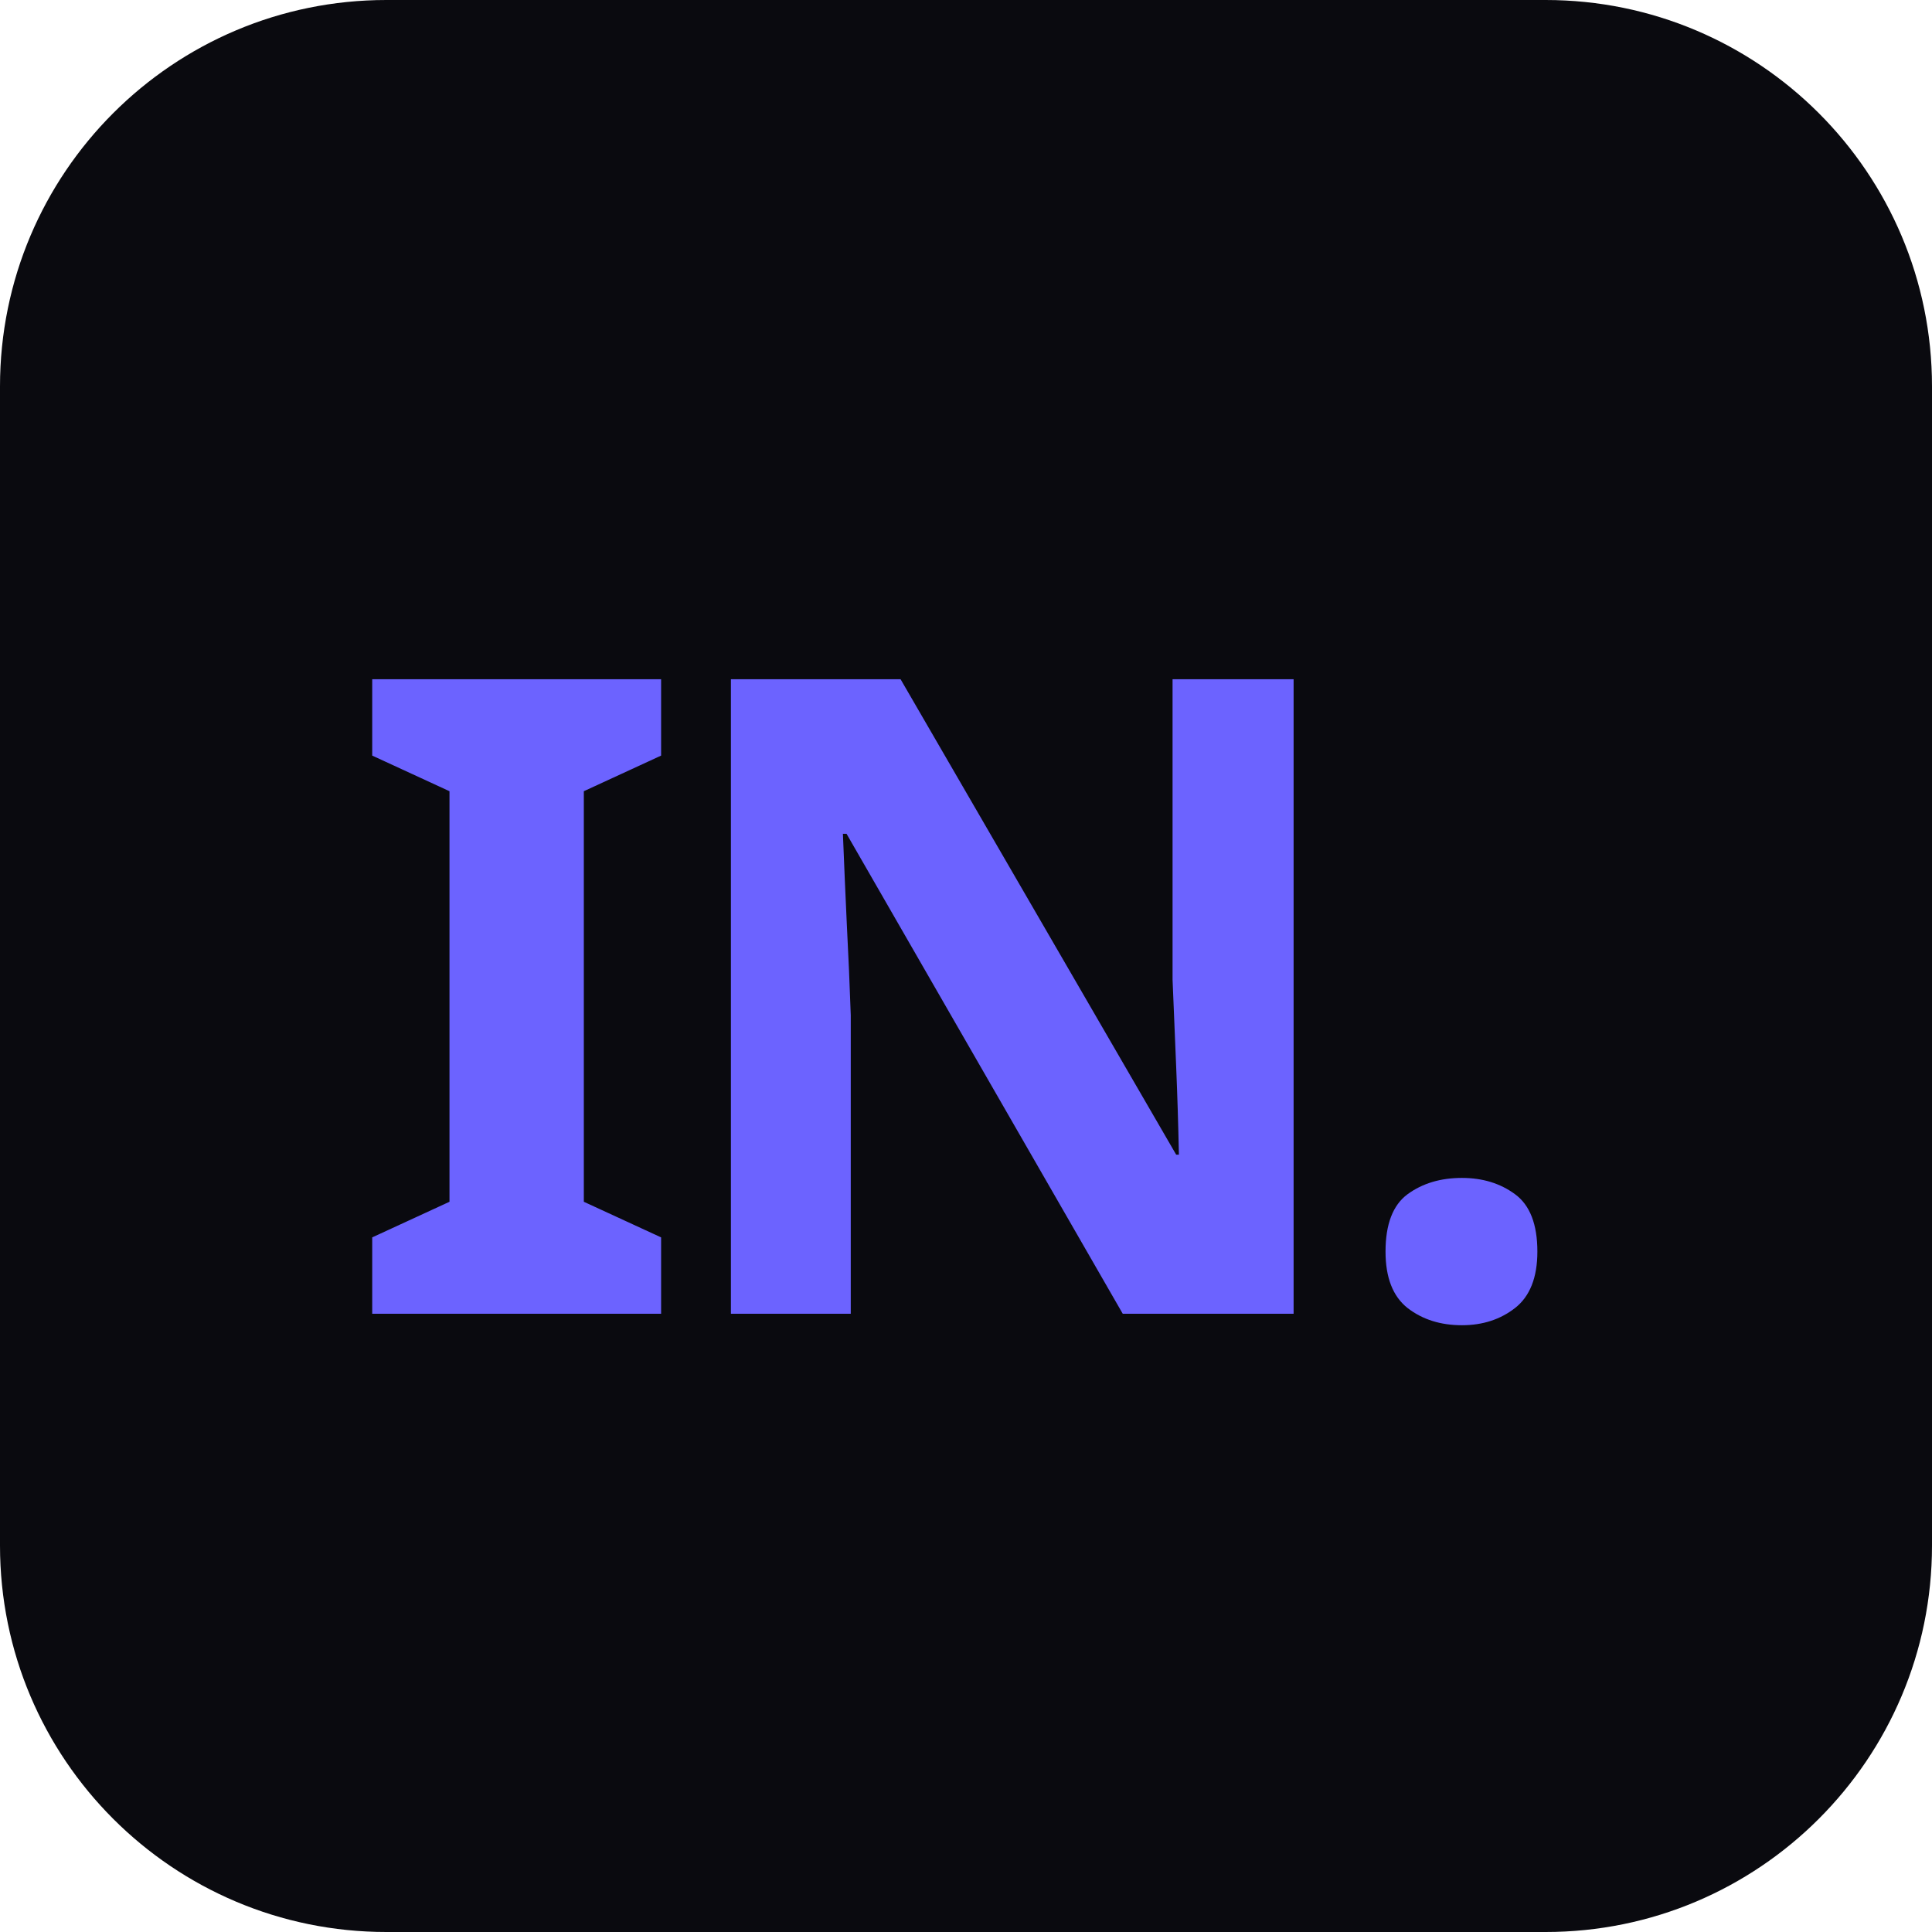
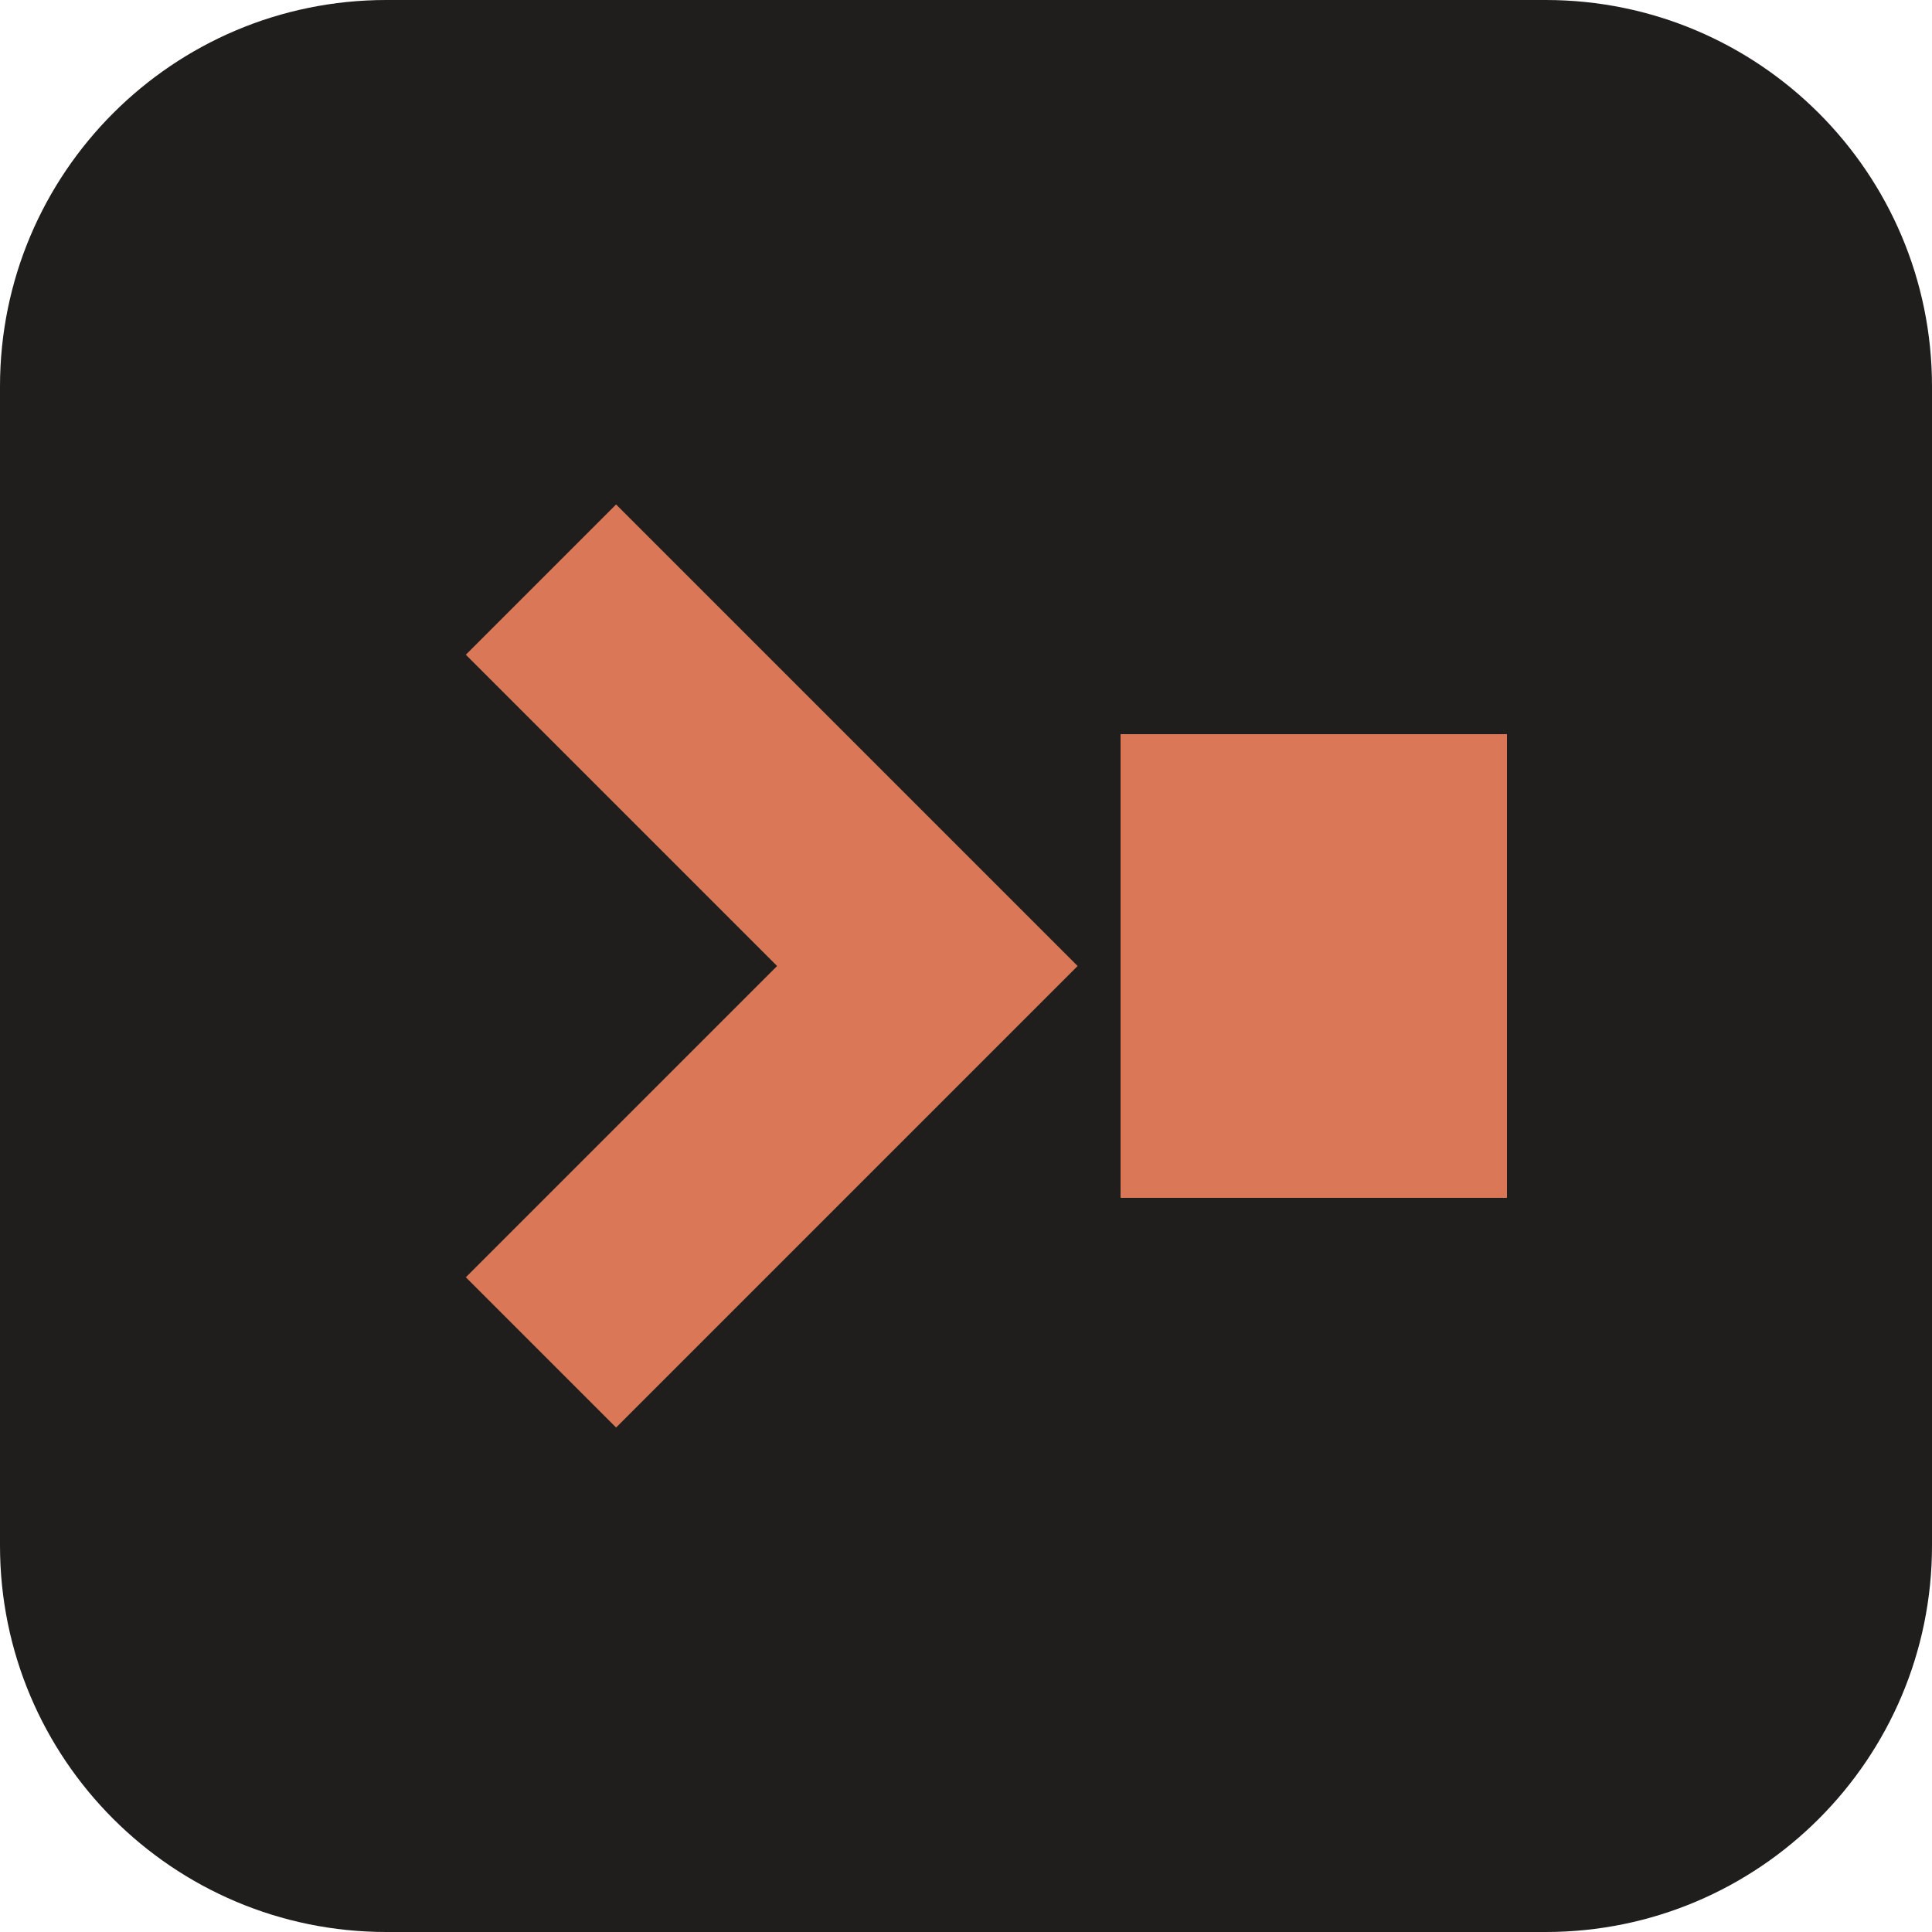
<svg xmlns="http://www.w3.org/2000/svg" viewBox="0 0 100 100">
-   <rect width="100" height="100" rx="20" fill="#0a0a0f" />
-   <text x="50" y="68" text-anchor="middle" font-family="'Segoe UI', system-ui, sans-serif" font-weight="700" font-size="46" fill="#6c63ff" letter-spacing="-2">IN.</text>
+   <rect width="100" height="100" rx="20" fill="#1f1e1d" />
+   <path d="M28 30 L48 50 L28 70" fill="none" stroke="#d97757" stroke-width="11" />
+   <rect x="58" y="38" width="20" height="24" fill="#d97757" />
</svg>
